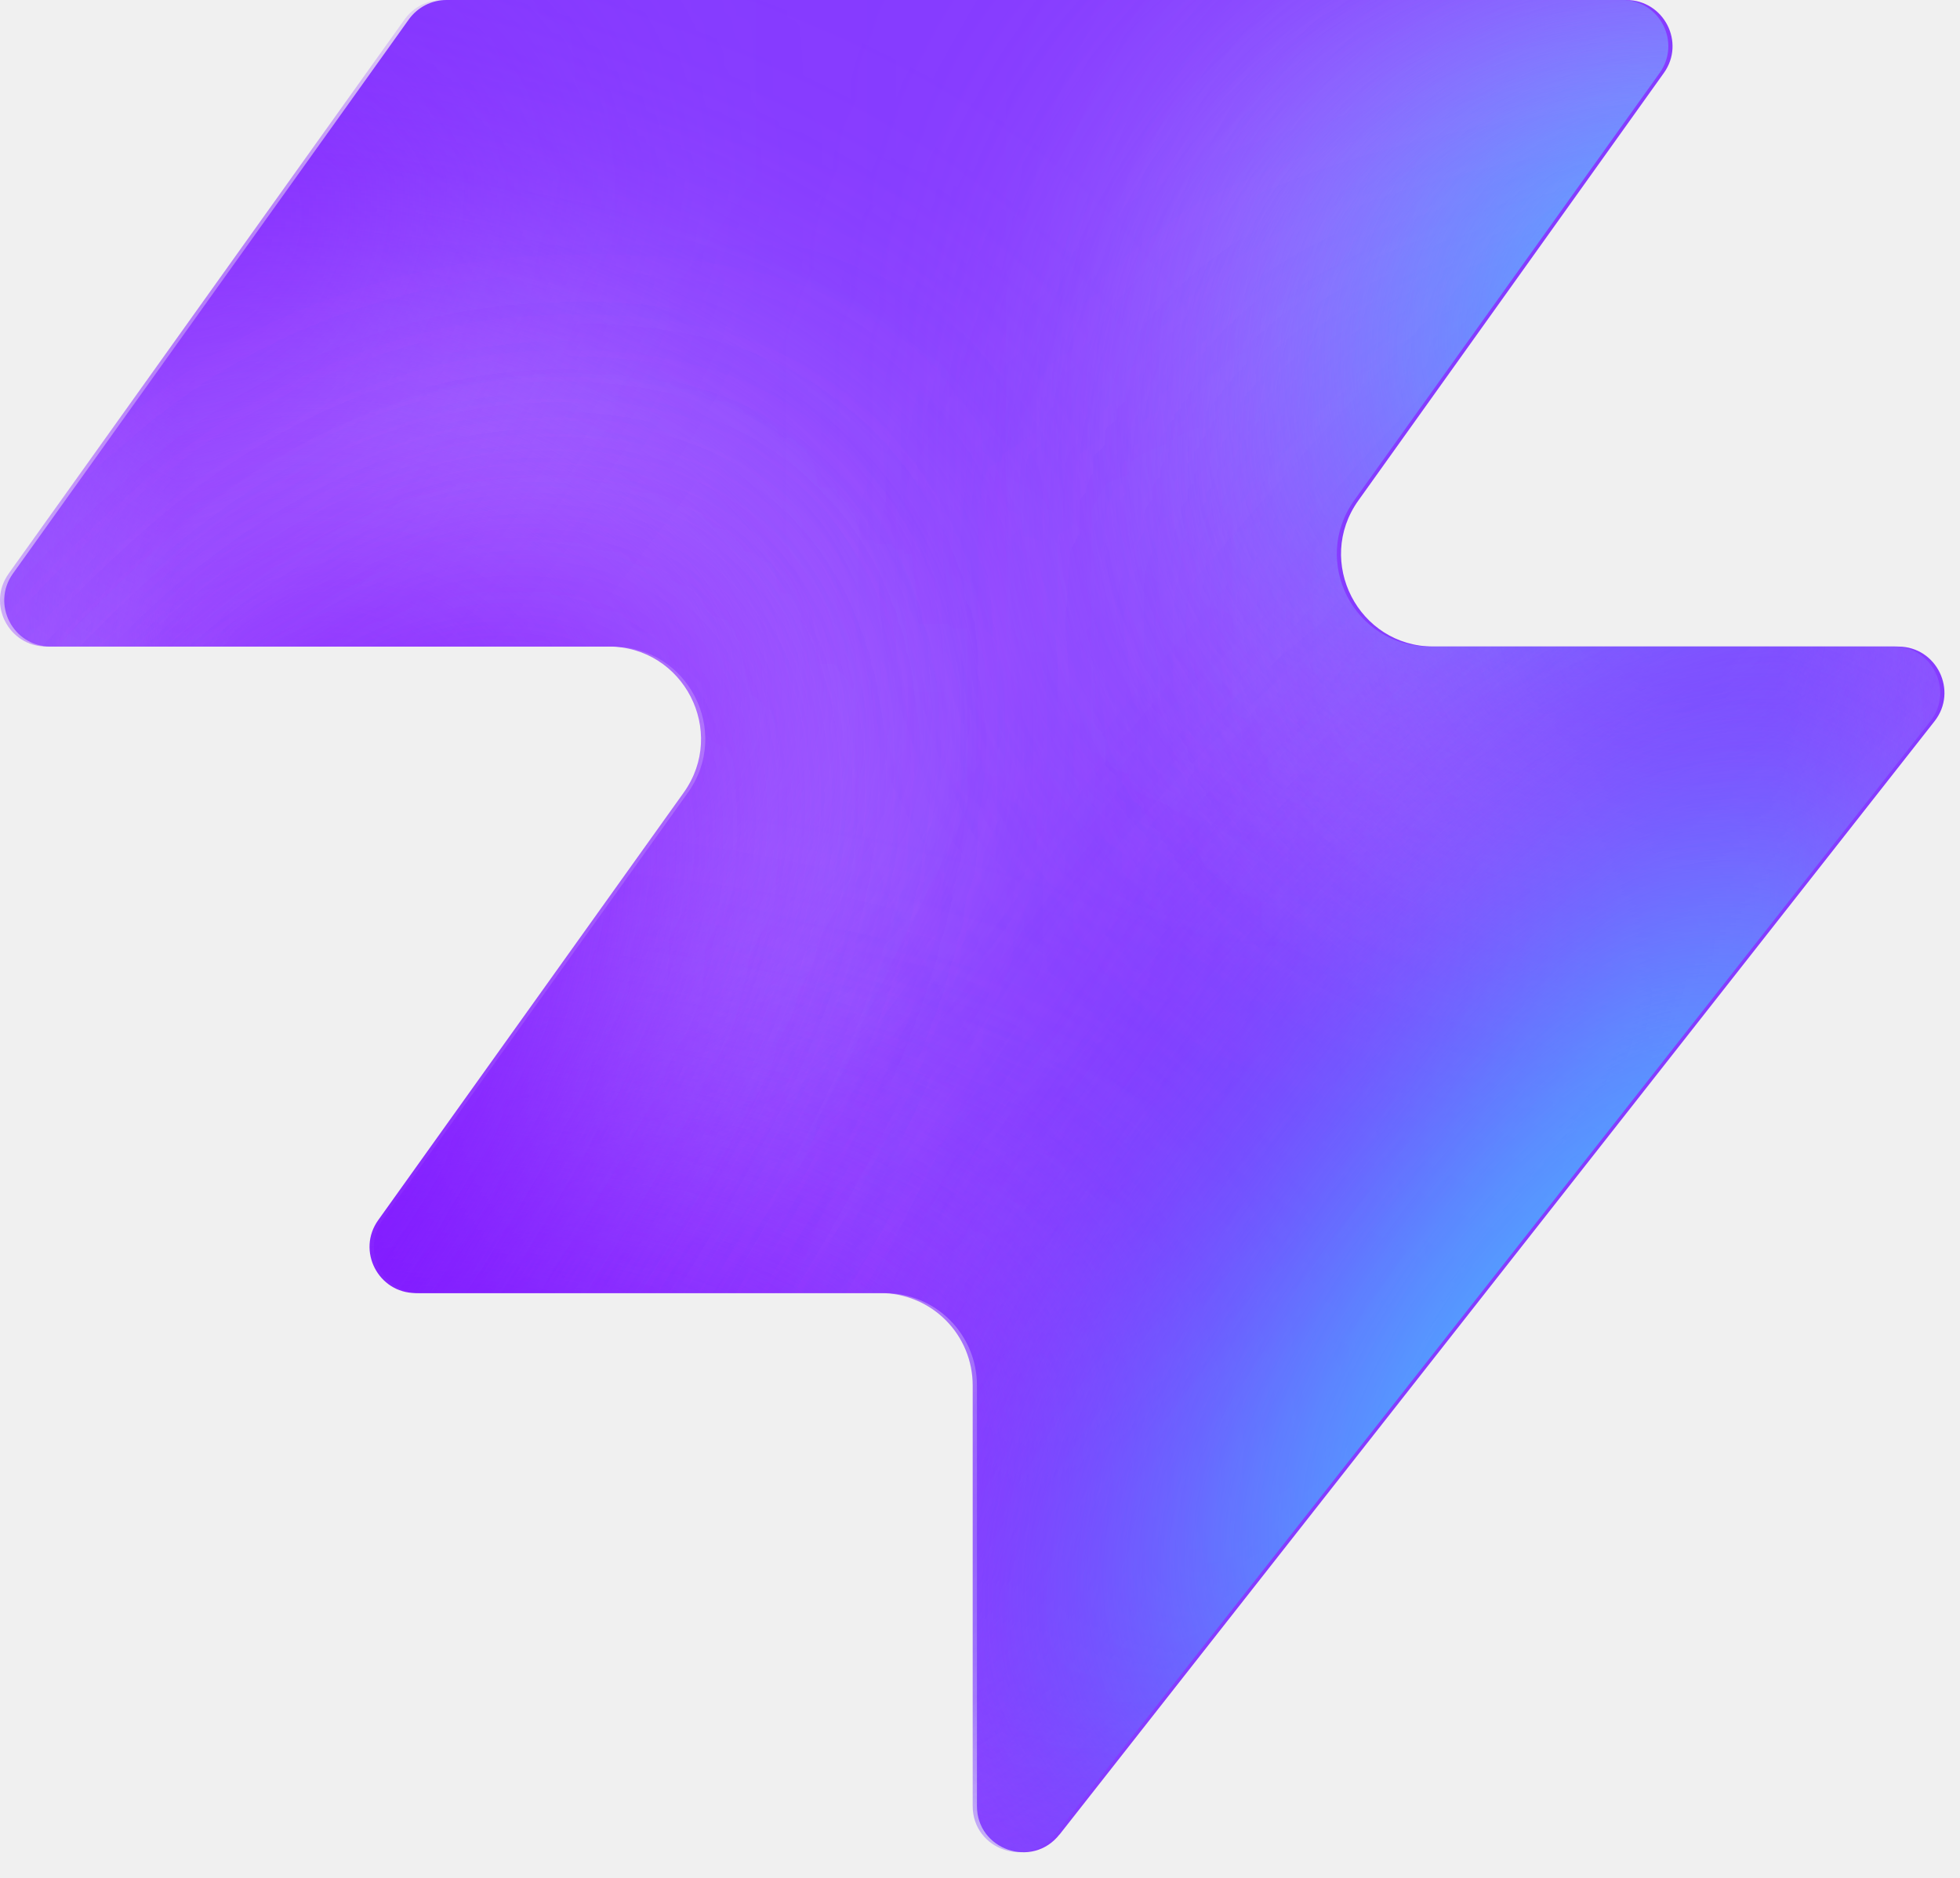
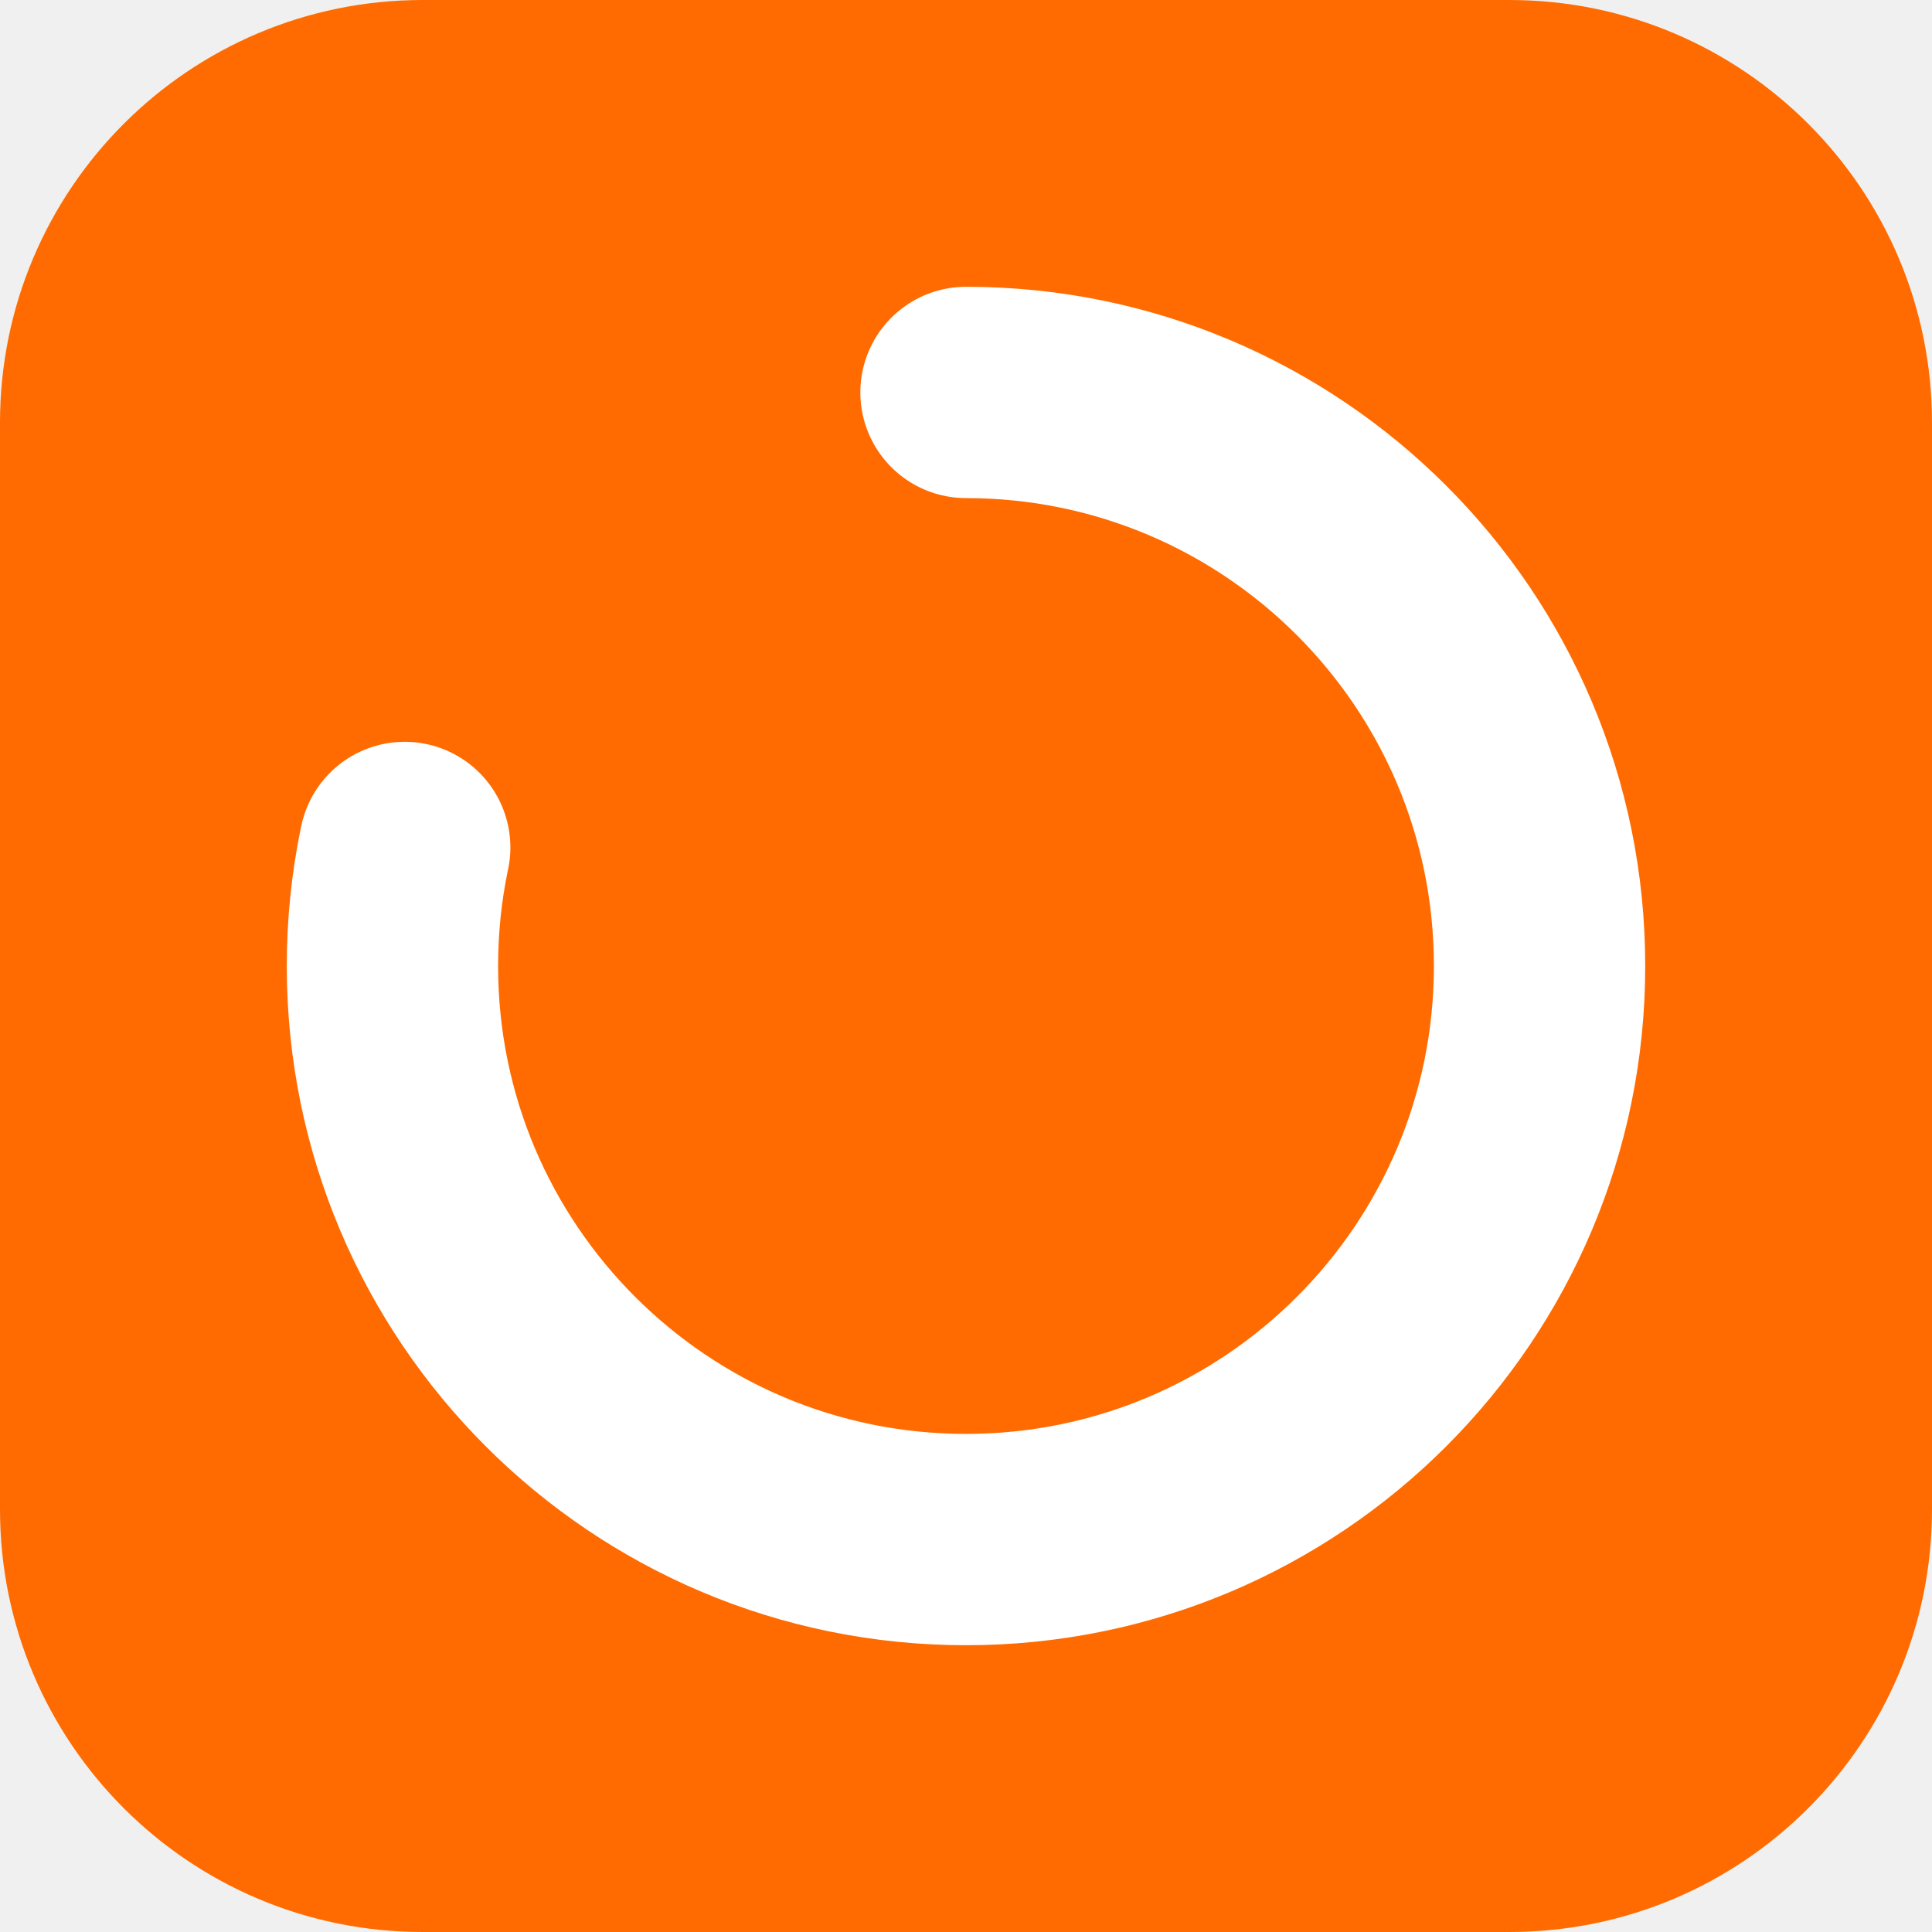
- <svg xmlns="http://www.w3.org/2000/svg" width="48" height="46" fill="none" viewBox="0 0 48 46">
-   <path fill="#863bff" d="M25.946 44.938c-.664.845-2.021.375-2.021-.698V33.937a2.26 2.26 0 0 0-2.262-2.262H10.287c-.92 0-1.456-1.04-.92-1.788l7.48-10.471c1.07-1.497 0-3.578-1.842-3.578H1.237c-.92 0-1.456-1.04-.92-1.788L10.013.474c.214-.297.556-.474.92-.474h28.894c.92 0 1.456 1.04.92 1.788l-7.48 10.471c-1.07 1.498 0 3.579 1.842 3.579h11.377c.943 0 1.473 1.088.89 1.83L25.947 44.94z" style="fill:#863bff;fill:color(display-p3 .525 .23 1);fill-opacity:1" />
-   <mask id="a" width="48" height="46" x="0" y="0" maskUnits="userSpaceOnUse" style="mask-type:alpha">
-     <path fill="#000" d="M25.842 44.938c-.664.844-2.021.375-2.021-.698V33.937a2.26 2.26 0 0 0-2.262-2.262H10.183c-.92 0-1.456-1.04-.92-1.788l7.48-10.471c1.07-1.498 0-3.579-1.842-3.579H1.133c-.92 0-1.456-1.04-.92-1.787L9.91.473c.214-.297.556-.474.92-.474h28.894c.92 0 1.456 1.04.92 1.788l-7.48 10.471c-1.07 1.498 0 3.578 1.842 3.578h11.377c.943 0 1.473 1.088.89 1.832L25.843 44.94z" style="fill:#000;fill-opacity:1" />
-   </mask>
-   <g mask="url(#a)">
-     <g filter="url(#b)">
-       <ellipse cx="5.508" cy="14.704" fill="#ede6ff" rx="5.508" ry="14.704" style="fill:#ede6ff;fill:color(display-p3 .927 .903 1);fill-opacity:1" transform="matrix(.00324 1 1 -.00324 -4.47 31.516)" />
-     </g>
-     <g filter="url(#c)">
-       <ellipse cx="10.399" cy="29.851" fill="#ede6ff" rx="10.399" ry="29.851" style="fill:#ede6ff;fill:color(display-p3 .927 .903 1);fill-opacity:1" transform="matrix(.00324 1 1 -.00324 -39.328 7.883)" />
-     </g>
-     <g filter="url(#d)">
-       <ellipse cx="5.508" cy="30.487" fill="#7e14ff" rx="5.508" ry="30.487" style="fill:#7e14ff;fill:color(display-p3 .492 .077 1);fill-opacity:1" transform="rotate(89.814 -25.913 -14.639)scale(1 -1)" />
-     </g>
-     <g filter="url(#e)">
-       <ellipse cx="5.508" cy="30.599" fill="#7e14ff" rx="5.508" ry="30.599" style="fill:#7e14ff;fill:color(display-p3 .492 .077 1);fill-opacity:1" transform="rotate(89.814 -32.644 -3.334)scale(1 -1)" />
-     </g>
-     <g filter="url(#f)">
-       <ellipse cx="5.508" cy="30.599" fill="#7e14ff" rx="5.508" ry="30.599" style="fill:#7e14ff;fill:color(display-p3 .492 .077 1);fill-opacity:1" transform="matrix(.00324 1 1 -.00324 -34.34 30.47)" />
-     </g>
-     <g filter="url(#g)">
-       <ellipse cx="14.072" cy="22.078" fill="#ede6ff" rx="14.072" ry="22.078" style="fill:#ede6ff;fill:color(display-p3 .927 .903 1);fill-opacity:1" transform="rotate(93.35 24.506 48.493)scale(-1 1)" />
-     </g>
-     <g filter="url(#h)">
-       <ellipse cx="3.47" cy="21.501" fill="#7e14ff" rx="3.47" ry="21.501" style="fill:#7e14ff;fill:color(display-p3 .492 .077 1);fill-opacity:1" transform="rotate(89.009 28.708 47.59)scale(-1 1)" />
-     </g>
-     <g filter="url(#i)">
-       <ellipse cx="3.47" cy="21.501" fill="#7e14ff" rx="3.47" ry="21.501" style="fill:#7e14ff;fill:color(display-p3 .492 .077 1);fill-opacity:1" transform="rotate(89.009 28.708 47.59)scale(-1 1)" />
-     </g>
-     <g filter="url(#j)">
-       <ellipse cx=".387" cy="8.972" fill="#7e14ff" rx="4.407" ry="29.108" style="fill:#7e14ff;fill:color(display-p3 .492 .077 1);fill-opacity:1" transform="rotate(39.51 .387 8.972)" />
-     </g>
-     <g filter="url(#k)">
-       <ellipse cx="47.523" cy="-6.092" fill="#7e14ff" rx="4.407" ry="29.108" style="fill:#7e14ff;fill:color(display-p3 .492 .077 1);fill-opacity:1" transform="rotate(37.892 47.523 -6.092)" />
-     </g>
-     <g filter="url(#l)">
-       <ellipse cx="41.412" cy="6.333" fill="#47bfff" rx="5.971" ry="9.665" style="fill:#47bfff;fill:color(display-p3 .28 .748 1);fill-opacity:1" transform="rotate(37.892 41.412 6.333)" />
-     </g>
-     <g filter="url(#m)">
-       <ellipse cx="-1.879" cy="38.332" fill="#7e14ff" rx="4.407" ry="29.108" style="fill:#7e14ff;fill:color(display-p3 .492 .077 1);fill-opacity:1" transform="rotate(37.892 -1.88 38.332)" />
-     </g>
-     <g filter="url(#n)">
-       <ellipse cx="-1.879" cy="38.332" fill="#7e14ff" rx="4.407" ry="29.108" style="fill:#7e14ff;fill:color(display-p3 .492 .077 1);fill-opacity:1" transform="rotate(37.892 -1.88 38.332)" />
-     </g>
-     <g filter="url(#o)">
-       <ellipse cx="35.651" cy="29.907" fill="#7e14ff" rx="4.407" ry="29.108" style="fill:#7e14ff;fill:color(display-p3 .492 .077 1);fill-opacity:1" transform="rotate(37.892 35.651 29.907)" />
-     </g>
-     <g filter="url(#p)">
-       <ellipse cx="38.418" cy="32.4" fill="#47bfff" rx="5.971" ry="15.297" style="fill:#47bfff;fill:color(display-p3 .28 .748 1);fill-opacity:1" transform="rotate(37.892 38.418 32.4)" />
-     </g>
-   </g>
-   <defs>
-     <filter id="b" width="60.045" height="41.654" x="-19.77" y="16.149" color-interpolation-filters="sRGB" filterUnits="userSpaceOnUse">
-       <feFlood flood-opacity="0" result="BackgroundImageFix" />
-       <feBlend in="SourceGraphic" in2="BackgroundImageFix" result="shape" />
-       <feGaussianBlur result="effect1_foregroundBlur_2002_17158" stdDeviation="7.659" />
-     </filter>
-     <filter id="c" width="90.34" height="51.437" x="-54.613" y="-7.533" color-interpolation-filters="sRGB" filterUnits="userSpaceOnUse">
-       <feFlood flood-opacity="0" result="BackgroundImageFix" />
-       <feBlend in="SourceGraphic" in2="BackgroundImageFix" result="shape" />
-       <feGaussianBlur result="effect1_foregroundBlur_2002_17158" stdDeviation="7.659" />
-     </filter>
-     <filter id="d" width="79.355" height="29.4" x="-49.64" y="2.03" color-interpolation-filters="sRGB" filterUnits="userSpaceOnUse">
-       <feFlood flood-opacity="0" result="BackgroundImageFix" />
-       <feBlend in="SourceGraphic" in2="BackgroundImageFix" result="shape" />
-       <feGaussianBlur result="effect1_foregroundBlur_2002_17158" stdDeviation="4.596" />
-     </filter>
-     <filter id="e" width="79.579" height="29.4" x="-45.045" y="20.029" color-interpolation-filters="sRGB" filterUnits="userSpaceOnUse">
-       <feFlood flood-opacity="0" result="BackgroundImageFix" />
-       <feBlend in="SourceGraphic" in2="BackgroundImageFix" result="shape" />
-       <feGaussianBlur result="effect1_foregroundBlur_2002_17158" stdDeviation="4.596" />
-     </filter>
-     <filter id="f" width="79.579" height="29.4" x="-43.513" y="21.178" color-interpolation-filters="sRGB" filterUnits="userSpaceOnUse">
-       <feFlood flood-opacity="0" result="BackgroundImageFix" />
-       <feBlend in="SourceGraphic" in2="BackgroundImageFix" result="shape" />
-       <feGaussianBlur result="effect1_foregroundBlur_2002_17158" stdDeviation="4.596" />
-     </filter>
-     <filter id="g" width="74.749" height="58.852" x="15.756" y="-17.901" color-interpolation-filters="sRGB" filterUnits="userSpaceOnUse">
-       <feFlood flood-opacity="0" result="BackgroundImageFix" />
-       <feBlend in="SourceGraphic" in2="BackgroundImageFix" result="shape" />
-       <feGaussianBlur result="effect1_foregroundBlur_2002_17158" stdDeviation="7.659" />
-     </filter>
-     <filter id="h" width="61.377" height="25.362" x="23.548" y="2.284" color-interpolation-filters="sRGB" filterUnits="userSpaceOnUse">
-       <feFlood flood-opacity="0" result="BackgroundImageFix" />
-       <feBlend in="SourceGraphic" in2="BackgroundImageFix" result="shape" />
-       <feGaussianBlur result="effect1_foregroundBlur_2002_17158" stdDeviation="4.596" />
-     </filter>
-     <filter id="i" width="61.377" height="25.362" x="23.548" y="2.284" color-interpolation-filters="sRGB" filterUnits="userSpaceOnUse">
-       <feFlood flood-opacity="0" result="BackgroundImageFix" />
-       <feBlend in="SourceGraphic" in2="BackgroundImageFix" result="shape" />
-       <feGaussianBlur result="effect1_foregroundBlur_2002_17158" stdDeviation="4.596" />
-     </filter>
-     <filter id="j" width="56.045" height="63.649" x="-27.636" y="-22.853" color-interpolation-filters="sRGB" filterUnits="userSpaceOnUse">
-       <feFlood flood-opacity="0" result="BackgroundImageFix" />
-       <feBlend in="SourceGraphic" in2="BackgroundImageFix" result="shape" />
-       <feGaussianBlur result="effect1_foregroundBlur_2002_17158" stdDeviation="4.596" />
-     </filter>
-     <filter id="k" width="54.814" height="64.646" x="20.116" y="-38.415" color-interpolation-filters="sRGB" filterUnits="userSpaceOnUse">
-       <feFlood flood-opacity="0" result="BackgroundImageFix" />
-       <feBlend in="SourceGraphic" in2="BackgroundImageFix" result="shape" />
-       <feGaussianBlur result="effect1_foregroundBlur_2002_17158" stdDeviation="4.596" />
-     </filter>
-     <filter id="l" width="33.541" height="35.313" x="24.641" y="-11.323" color-interpolation-filters="sRGB" filterUnits="userSpaceOnUse">
-       <feFlood flood-opacity="0" result="BackgroundImageFix" />
-       <feBlend in="SourceGraphic" in2="BackgroundImageFix" result="shape" />
-       <feGaussianBlur result="effect1_foregroundBlur_2002_17158" stdDeviation="4.596" />
-     </filter>
-     <filter id="m" width="54.814" height="64.646" x="-29.286" y="6.009" color-interpolation-filters="sRGB" filterUnits="userSpaceOnUse">
-       <feFlood flood-opacity="0" result="BackgroundImageFix" />
-       <feBlend in="SourceGraphic" in2="BackgroundImageFix" result="shape" />
-       <feGaussianBlur result="effect1_foregroundBlur_2002_17158" stdDeviation="4.596" />
-     </filter>
-     <filter id="n" width="54.814" height="64.646" x="-29.286" y="6.009" color-interpolation-filters="sRGB" filterUnits="userSpaceOnUse">
-       <feFlood flood-opacity="0" result="BackgroundImageFix" />
-       <feBlend in="SourceGraphic" in2="BackgroundImageFix" result="shape" />
-       <feGaussianBlur result="effect1_foregroundBlur_2002_17158" stdDeviation="4.596" />
-     </filter>
-     <filter id="o" width="54.814" height="64.646" x="8.244" y="-2.416" color-interpolation-filters="sRGB" filterUnits="userSpaceOnUse">
-       <feFlood flood-opacity="0" result="BackgroundImageFix" />
-       <feBlend in="SourceGraphic" in2="BackgroundImageFix" result="shape" />
-       <feGaussianBlur result="effect1_foregroundBlur_2002_17158" stdDeviation="4.596" />
-     </filter>
-     <filter id="p" width="39.409" height="43.623" x="18.713" y="10.588" color-interpolation-filters="sRGB" filterUnits="userSpaceOnUse">
-       <feFlood flood-opacity="0" result="BackgroundImageFix" />
-       <feBlend in="SourceGraphic" in2="BackgroundImageFix" result="shape" />
-       <feGaussianBlur result="effect1_foregroundBlur_2002_17158" stdDeviation="4.596" />
-     </filter>
-   </defs>
+ <svg xmlns="http://www.w3.org/2000/svg" viewBox="0 0 64 64" width="64" height="64">
+   <rect width="64" height="64" rx="14" fill="#ff6b00" />
+   <circle cx="32" cy="32" r="19" fill="none" stroke="#fff" stroke-width="7" stroke-linecap="round" stroke-dasharray="93.5 119.4" transform="rotate(-90 32 32)" />
</svg>
